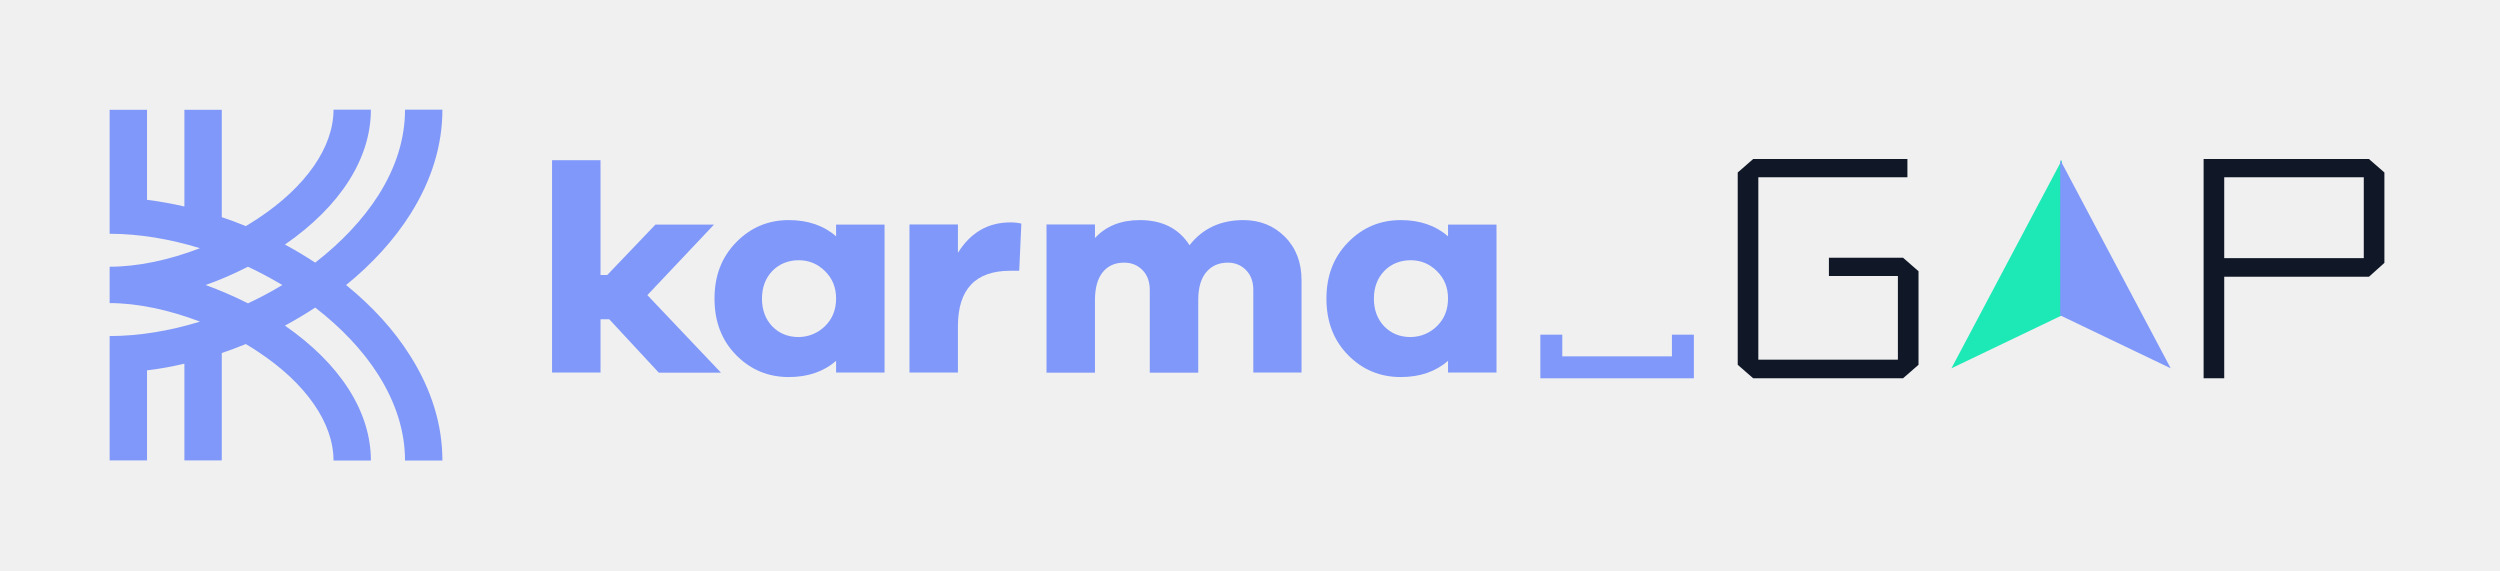
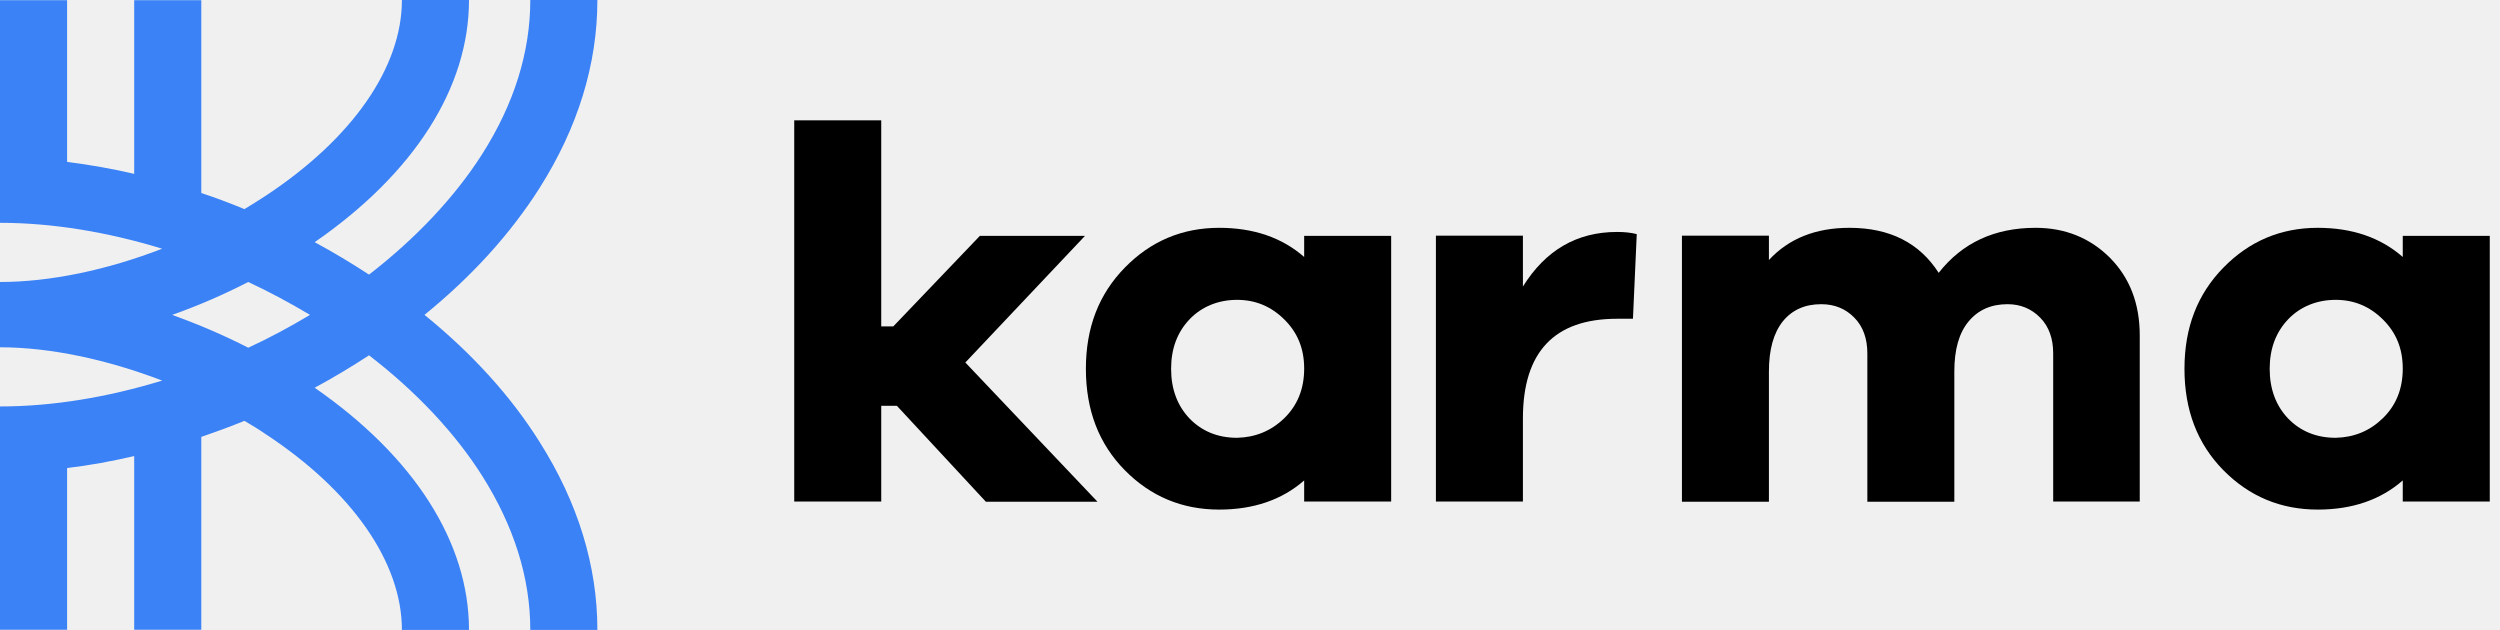
- <svg xmlns="http://www.w3.org/2000/svg" width="228" height="52" viewBox="0 0 228 52" fill="none">
-   <g clip-path="url(#clip0_2736_18625)">
-     <path d="M31.564 25.994C33.973 24.038 35.927 21.883 37.404 19.561C39.359 16.477 40.347 13.261 40.347 10H36.938C36.938 12.642 36.12 15.273 34.496 17.826C33.11 20.003 31.133 22.104 28.747 23.95C27.849 23.364 26.929 22.811 25.986 22.303C31.053 18.799 33.825 14.444 33.825 10H30.417C30.417 13.427 27.895 17.041 23.509 19.937C23.157 20.169 22.782 20.401 22.418 20.622C21.691 20.324 20.964 20.048 20.226 19.805V10.011H16.817V18.832C15.681 18.567 14.533 18.367 13.409 18.224V10.011H10V18.003V21.319C12.647 21.319 15.454 21.783 18.237 22.634C15.442 23.717 12.545 24.325 10 24.325V27.642C12.545 27.642 15.431 28.26 18.237 29.333C15.465 30.184 12.659 30.648 10 30.648V33.964V41.989H13.409V33.776C14.533 33.644 15.681 33.434 16.817 33.168V41.989H20.226V32.196C20.964 31.941 21.691 31.676 22.418 31.378C22.793 31.599 23.157 31.82 23.509 32.063C27.895 34.948 30.417 38.573 30.417 42H33.825C33.825 37.556 31.042 33.201 25.986 29.697C26.929 29.189 27.849 28.636 28.747 28.05C31.133 29.885 33.121 31.997 34.496 34.174C36.109 36.727 36.938 39.358 36.938 42H40.347C40.347 38.739 39.359 35.523 37.404 32.439C35.939 30.106 33.973 27.951 31.564 25.994ZM18.748 25.994C20.066 25.53 21.362 24.966 22.611 24.325C23.68 24.823 24.725 25.387 25.747 25.994C24.736 26.602 23.691 27.166 22.611 27.664C21.362 27.023 20.055 26.47 18.748 25.994Z" fill="#8098F9" />
+ <svg xmlns="http://www.w3.org/2000/svg" width="127" height="32" viewBox="0 0 127 32" fill="none">
+   <g clip-path="url(#clip0_10624_168717)">
+     <path d="M21.564 15.995C23.973 14.038 25.927 11.883 27.404 9.561C29.359 6.477 30.347 3.261 30.347 0H26.939C26.939 2.642 26.12 5.273 24.496 7.826C23.11 10.004 21.133 12.104 18.747 13.95C17.849 13.364 16.929 12.811 15.986 12.303C21.053 8.799 23.825 4.444 23.825 0H20.417C20.417 3.427 17.895 7.041 13.509 9.937C13.157 10.169 12.782 10.401 12.418 10.623C11.691 10.324 10.964 10.048 10.226 9.804V0.011H6.817V8.832C5.681 8.566 4.533 8.368 3.409 8.224V0.011H0V8.003V11.319C2.647 11.319 5.454 11.783 8.237 12.634C5.442 13.717 2.545 14.325 0 14.325V17.642C2.545 17.642 5.431 18.26 8.237 19.333C5.465 20.184 2.659 20.648 0 20.648V23.964V31.989H3.409V23.776C4.533 23.643 5.681 23.433 6.817 23.168V31.989H10.226V22.195C10.964 21.941 11.691 21.676 12.418 21.378C12.793 21.599 13.157 21.82 13.509 22.063C17.895 24.948 20.417 28.573 20.417 32H23.825C23.825 27.556 21.042 23.201 15.986 19.697C16.929 19.189 17.849 18.636 18.747 18.05C21.133 19.885 23.121 21.997 24.496 24.174C26.109 26.727 26.939 29.358 26.939 32H30.347C30.347 28.739 29.359 25.523 27.404 22.439C25.939 20.106 23.973 17.951 21.564 15.995ZM8.748 15.995C10.066 15.53 11.362 14.966 12.611 14.325C13.68 14.823 14.725 15.386 15.747 15.995C14.736 16.602 13.691 17.166 12.611 17.664C11.362 17.023 10.055 16.47 8.748 15.995Z" fill="#3B82F6" />
  </g>
-   <g clip-path="url(#clip1_2736_18625)">
-     <path d="M60.073 33.978L55.562 29.115H54.767V33.978H50.347V14.613H54.767V25.08H55.38L59.777 20.482H65.117L59.039 26.915L65.754 33.989H60.073V33.978Z" fill="#8098F9" />
-     <path d="M80.671 33.978H76.252V32.906C75.127 33.89 73.684 34.387 71.934 34.387C70.059 34.387 68.457 33.724 67.14 32.387C65.822 31.049 65.163 29.336 65.163 27.236C65.163 25.136 65.822 23.444 67.14 22.096C68.457 20.747 70.059 20.073 71.934 20.073C73.684 20.073 75.127 20.57 76.252 21.554V20.482H80.671V33.978ZM75.24 29.745C75.911 29.093 76.252 28.253 76.252 27.225C76.252 26.197 75.911 25.39 75.24 24.727C74.57 24.063 73.775 23.732 72.843 23.732C71.912 23.732 71.059 24.063 70.434 24.715C69.81 25.368 69.492 26.208 69.492 27.236C69.492 28.264 69.81 29.115 70.434 29.767C71.059 30.408 71.866 30.74 72.843 30.74C73.763 30.718 74.57 30.397 75.24 29.745Z" fill="#8098F9" />
-     <path d="M93.147 20.394L92.953 24.693H92.147C88.954 24.693 87.363 26.385 87.363 29.756V33.978H82.944V20.471H87.363V23.058C88.511 21.212 90.102 20.283 92.147 20.283C92.522 20.283 92.851 20.316 93.147 20.394Z" fill="#8098F9" />
-     <path d="M117.176 21.587C118.188 22.604 118.699 23.92 118.699 25.534V33.978H114.302V26.451C114.302 25.699 114.086 25.091 113.643 24.638C113.2 24.185 112.643 23.953 111.984 23.953C111.155 23.953 110.496 24.24 110.007 24.826C109.519 25.412 109.28 26.252 109.28 27.368V33.989H104.86V26.451C104.86 25.699 104.644 25.091 104.201 24.638C103.758 24.185 103.202 23.953 102.52 23.953C101.69 23.953 101.043 24.24 100.566 24.826C100.1 25.412 99.861 26.252 99.861 27.368V33.989H95.442V20.471H99.861V21.709C100.872 20.615 102.236 20.073 103.951 20.073C105.997 20.073 107.508 20.836 108.485 22.361C109.678 20.836 111.325 20.073 113.404 20.073C114.904 20.073 116.165 20.581 117.176 21.587Z" fill="#8098F9" />
-     <path d="M136.48 33.978H132.06V32.906C130.935 33.89 129.493 34.387 127.743 34.387C125.868 34.387 124.266 33.724 122.948 32.387C121.63 31.049 120.971 29.336 120.971 27.236C120.971 25.136 121.63 23.444 122.948 22.096C124.266 20.747 125.868 20.073 127.743 20.073C129.493 20.073 130.935 20.57 132.06 21.554V20.482H136.48V33.978ZM131.049 29.745C131.719 29.093 132.06 28.253 132.06 27.225C132.06 26.197 131.719 25.39 131.049 24.727C130.379 24.063 129.583 23.732 128.652 23.732C127.72 23.732 126.868 24.063 126.243 24.715C125.618 25.368 125.3 26.208 125.3 27.236C125.3 28.264 125.618 29.115 126.243 29.767C126.868 30.408 127.675 30.74 128.652 30.74C129.583 30.718 130.379 30.397 131.049 29.745Z" fill="#8098F9" />
-     <mask id="path-7-inside-1_2736_18625" fill="white">
-       <path d="M140.48 30.5H154.48V34.5H140.48V30.5Z" />
-     </mask>
-     <path d="M154.48 34.5V36.5H156.48V34.5H154.48ZM140.48 34.5H138.48V36.5H140.48V34.5ZM152.48 30.5V34.5H156.48V30.5H152.48ZM154.48 32.5H140.48V36.5H154.48V32.5ZM142.48 34.5V30.5H138.48V34.5H142.48Z" fill="#8098F9" mask="url(#path-7-inside-1_2736_18625)" />
-     <path d="M173.558 23.506L174.969 24.735V33.269L173.558 34.498H159.89L158.48 33.269V15.731L159.89 14.502H173.956V16.165H160.36V32.799H173.088V25.169H166.797V23.506H173.558Z" fill="#101828" />
-     <g clip-path="url(#clip2_2736_18625)">
-       <path d="M188.047 14.584L188.047 28.761L177.969 33.589L188.047 14.584Z" fill="#1DE9B6" />
-       <path d="M187.891 14.584L187.891 28.761L197.969 33.589L187.891 14.584Z" fill="#8098F9" />
-     </g>
-     <path d="M200.969 34.498V14.502H216.047L217.457 15.731V23.976L216.047 25.241H202.849V34.498H200.969ZM202.849 23.542H215.577V16.165H202.849V23.542Z" fill="#101828" />
+   <g clip-path="url(#clip1_10624_168717)">
+     <path d="M50.073 25.478L45.562 20.615H44.767V25.478H40.347V6.113H44.767V16.58H45.38L49.777 11.982H55.117L49.039 18.415L55.754 25.489H50.073V25.478Z" fill="black" />
+     <path d="M70.671 25.478H66.252V24.406C65.127 25.39 63.684 25.887 61.934 25.887C60.06 25.887 58.458 25.224 57.14 23.887C55.822 22.549 55.163 20.836 55.163 18.736C55.163 16.636 55.822 14.944 57.14 13.596C58.458 12.247 60.06 11.573 61.934 11.573C63.684 11.573 65.127 12.07 66.252 13.054V11.982H70.671V25.478ZM65.241 21.245C65.911 20.593 66.252 19.753 66.252 18.725C66.252 17.697 65.911 16.89 65.241 16.227C64.57 15.563 63.775 15.232 62.843 15.232C61.912 15.232 61.06 15.563 60.435 16.215C59.81 16.868 59.492 17.708 59.492 18.736C59.492 19.764 59.81 20.615 60.435 21.267C61.06 21.908 61.866 22.24 62.843 22.24C63.764 22.218 64.57 21.897 65.241 21.245Z" fill="black" />
+     <path d="M83.147 11.893L82.954 16.193H82.147C78.954 16.193 77.364 17.884 77.364 21.256V25.478H72.944V11.971H77.364V14.557C78.511 12.711 80.102 11.783 82.147 11.783C82.522 11.783 82.851 11.816 83.147 11.893Z" fill="black" />
+     <path d="M107.177 13.087C108.188 14.104 108.699 15.42 108.699 17.033V25.478H104.302V17.951C104.302 17.199 104.086 16.591 103.643 16.138C103.2 15.685 102.643 15.453 101.984 15.453C101.155 15.453 100.496 15.74 100.007 16.326C99.519 16.912 99.28 17.752 99.28 18.868V25.489H94.861V17.951C94.861 17.199 94.645 16.591 94.201 16.138C93.758 15.685 93.202 15.453 92.52 15.453C91.691 15.453 91.043 15.74 90.566 16.326C90.1 16.912 89.861 17.752 89.861 18.868V25.489H85.442V11.971H89.861V13.209C90.873 12.115 92.236 11.573 93.952 11.573C95.997 11.573 97.508 12.336 98.485 13.861C99.678 12.336 101.325 11.573 103.404 11.573C104.904 11.573 106.165 12.082 107.177 13.087Z" fill="black" />
+     <path d="M126.48 25.478H122.06V24.406C120.936 25.39 119.493 25.887 117.743 25.887C115.868 25.887 114.266 25.224 112.948 23.887C111.63 22.549 110.971 20.836 110.971 18.736C110.971 16.636 111.63 14.944 112.948 13.596C114.266 12.247 115.868 11.573 117.743 11.573C119.493 11.573 120.936 12.07 122.06 13.054V11.982H126.48V25.478ZM121.049 21.245C121.72 20.593 122.06 19.753 122.06 18.725C122.06 17.697 121.72 16.89 121.049 16.227C120.379 15.563 119.584 15.232 118.652 15.232C117.72 15.232 116.868 15.563 116.243 16.215C115.618 16.868 115.3 17.708 115.3 18.736C115.3 19.764 115.618 20.615 116.243 21.267C116.868 21.908 117.675 22.24 118.652 22.24C119.584 22.218 120.379 21.897 121.049 21.245Z" fill="black" />
  </g>
  <defs>
-     <clipPath id="clip0_2736_18625">
-       <rect width="30.347" height="32" fill="white" transform="translate(10 10)" />
+     <clipPath id="clip0_10624_168717">
+       <rect width="30.347" height="32" fill="white" />
    </clipPath>
-     <clipPath id="clip1_2736_18625">
-       <rect width="167.11" height="35" fill="white" transform="translate(50.347 7)" />
-     </clipPath>
-     <clipPath id="clip2_2736_18625">
-       <rect width="20" height="20" fill="white" transform="translate(177.969 14.5)" />
+     <clipPath id="clip1_10624_168717">
+       <rect width="86.133" height="32" fill="white" transform="translate(40.3472)" />
    </clipPath>
  </defs>
</svg>
